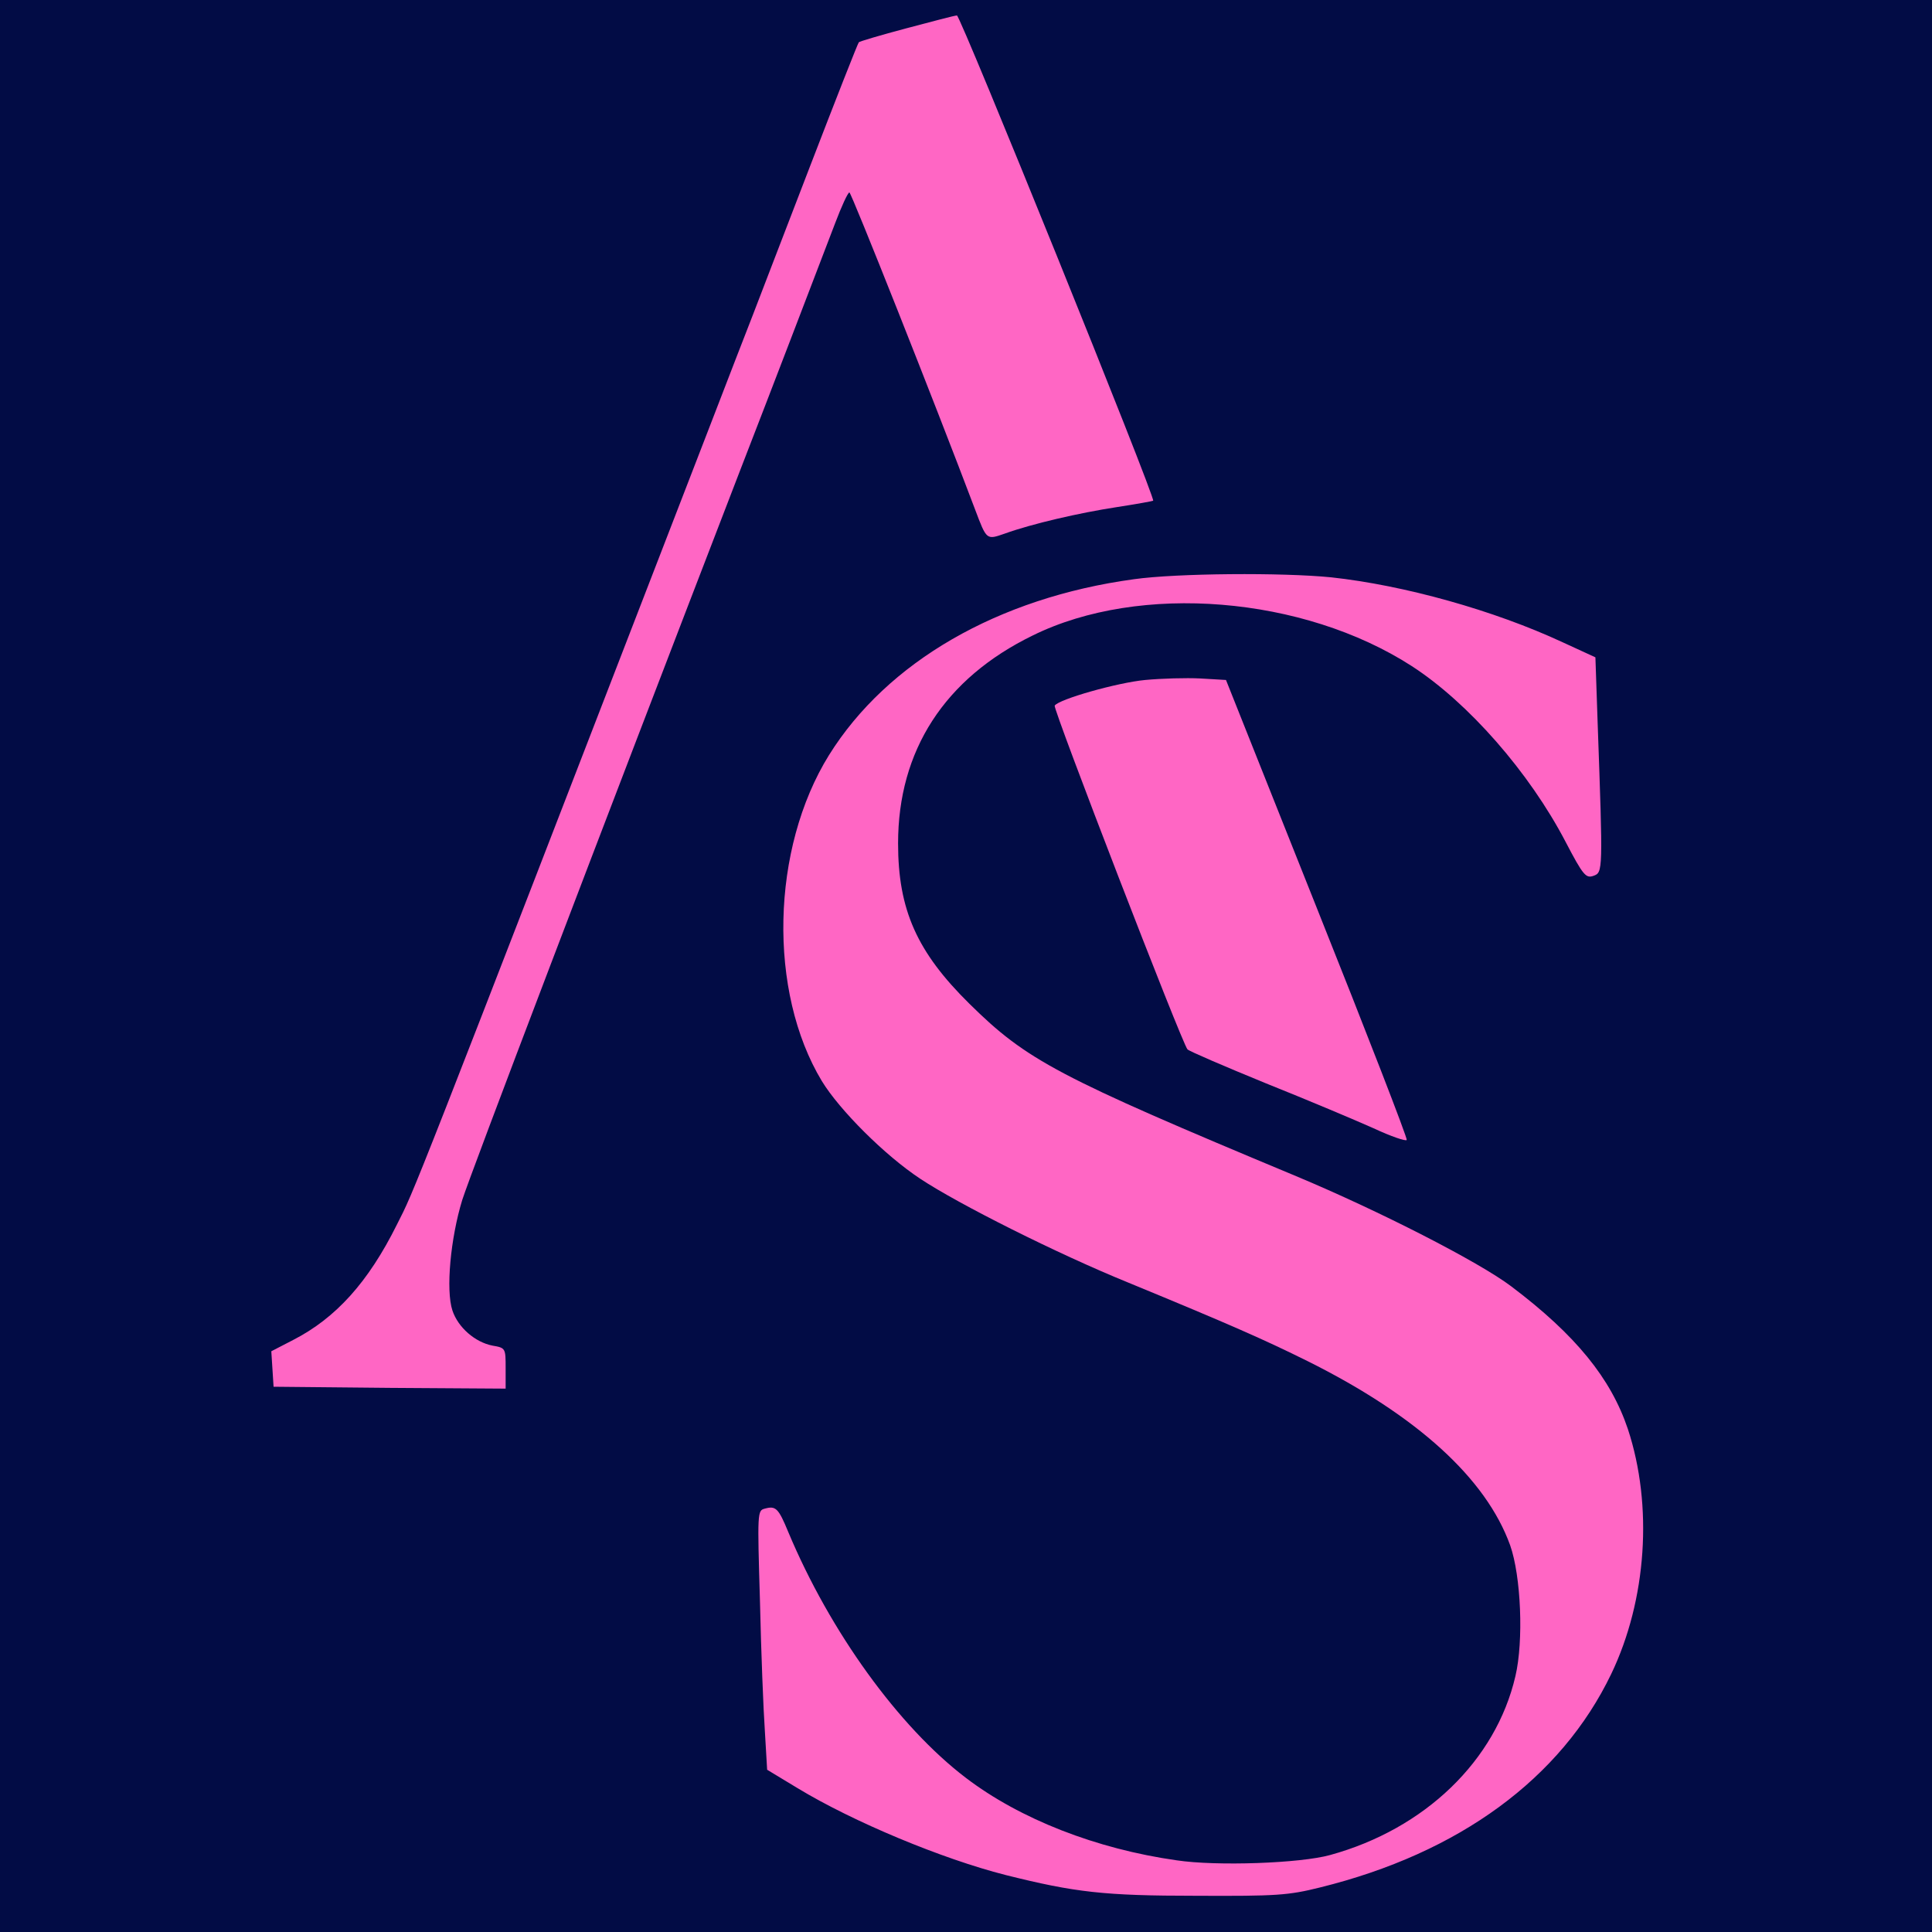
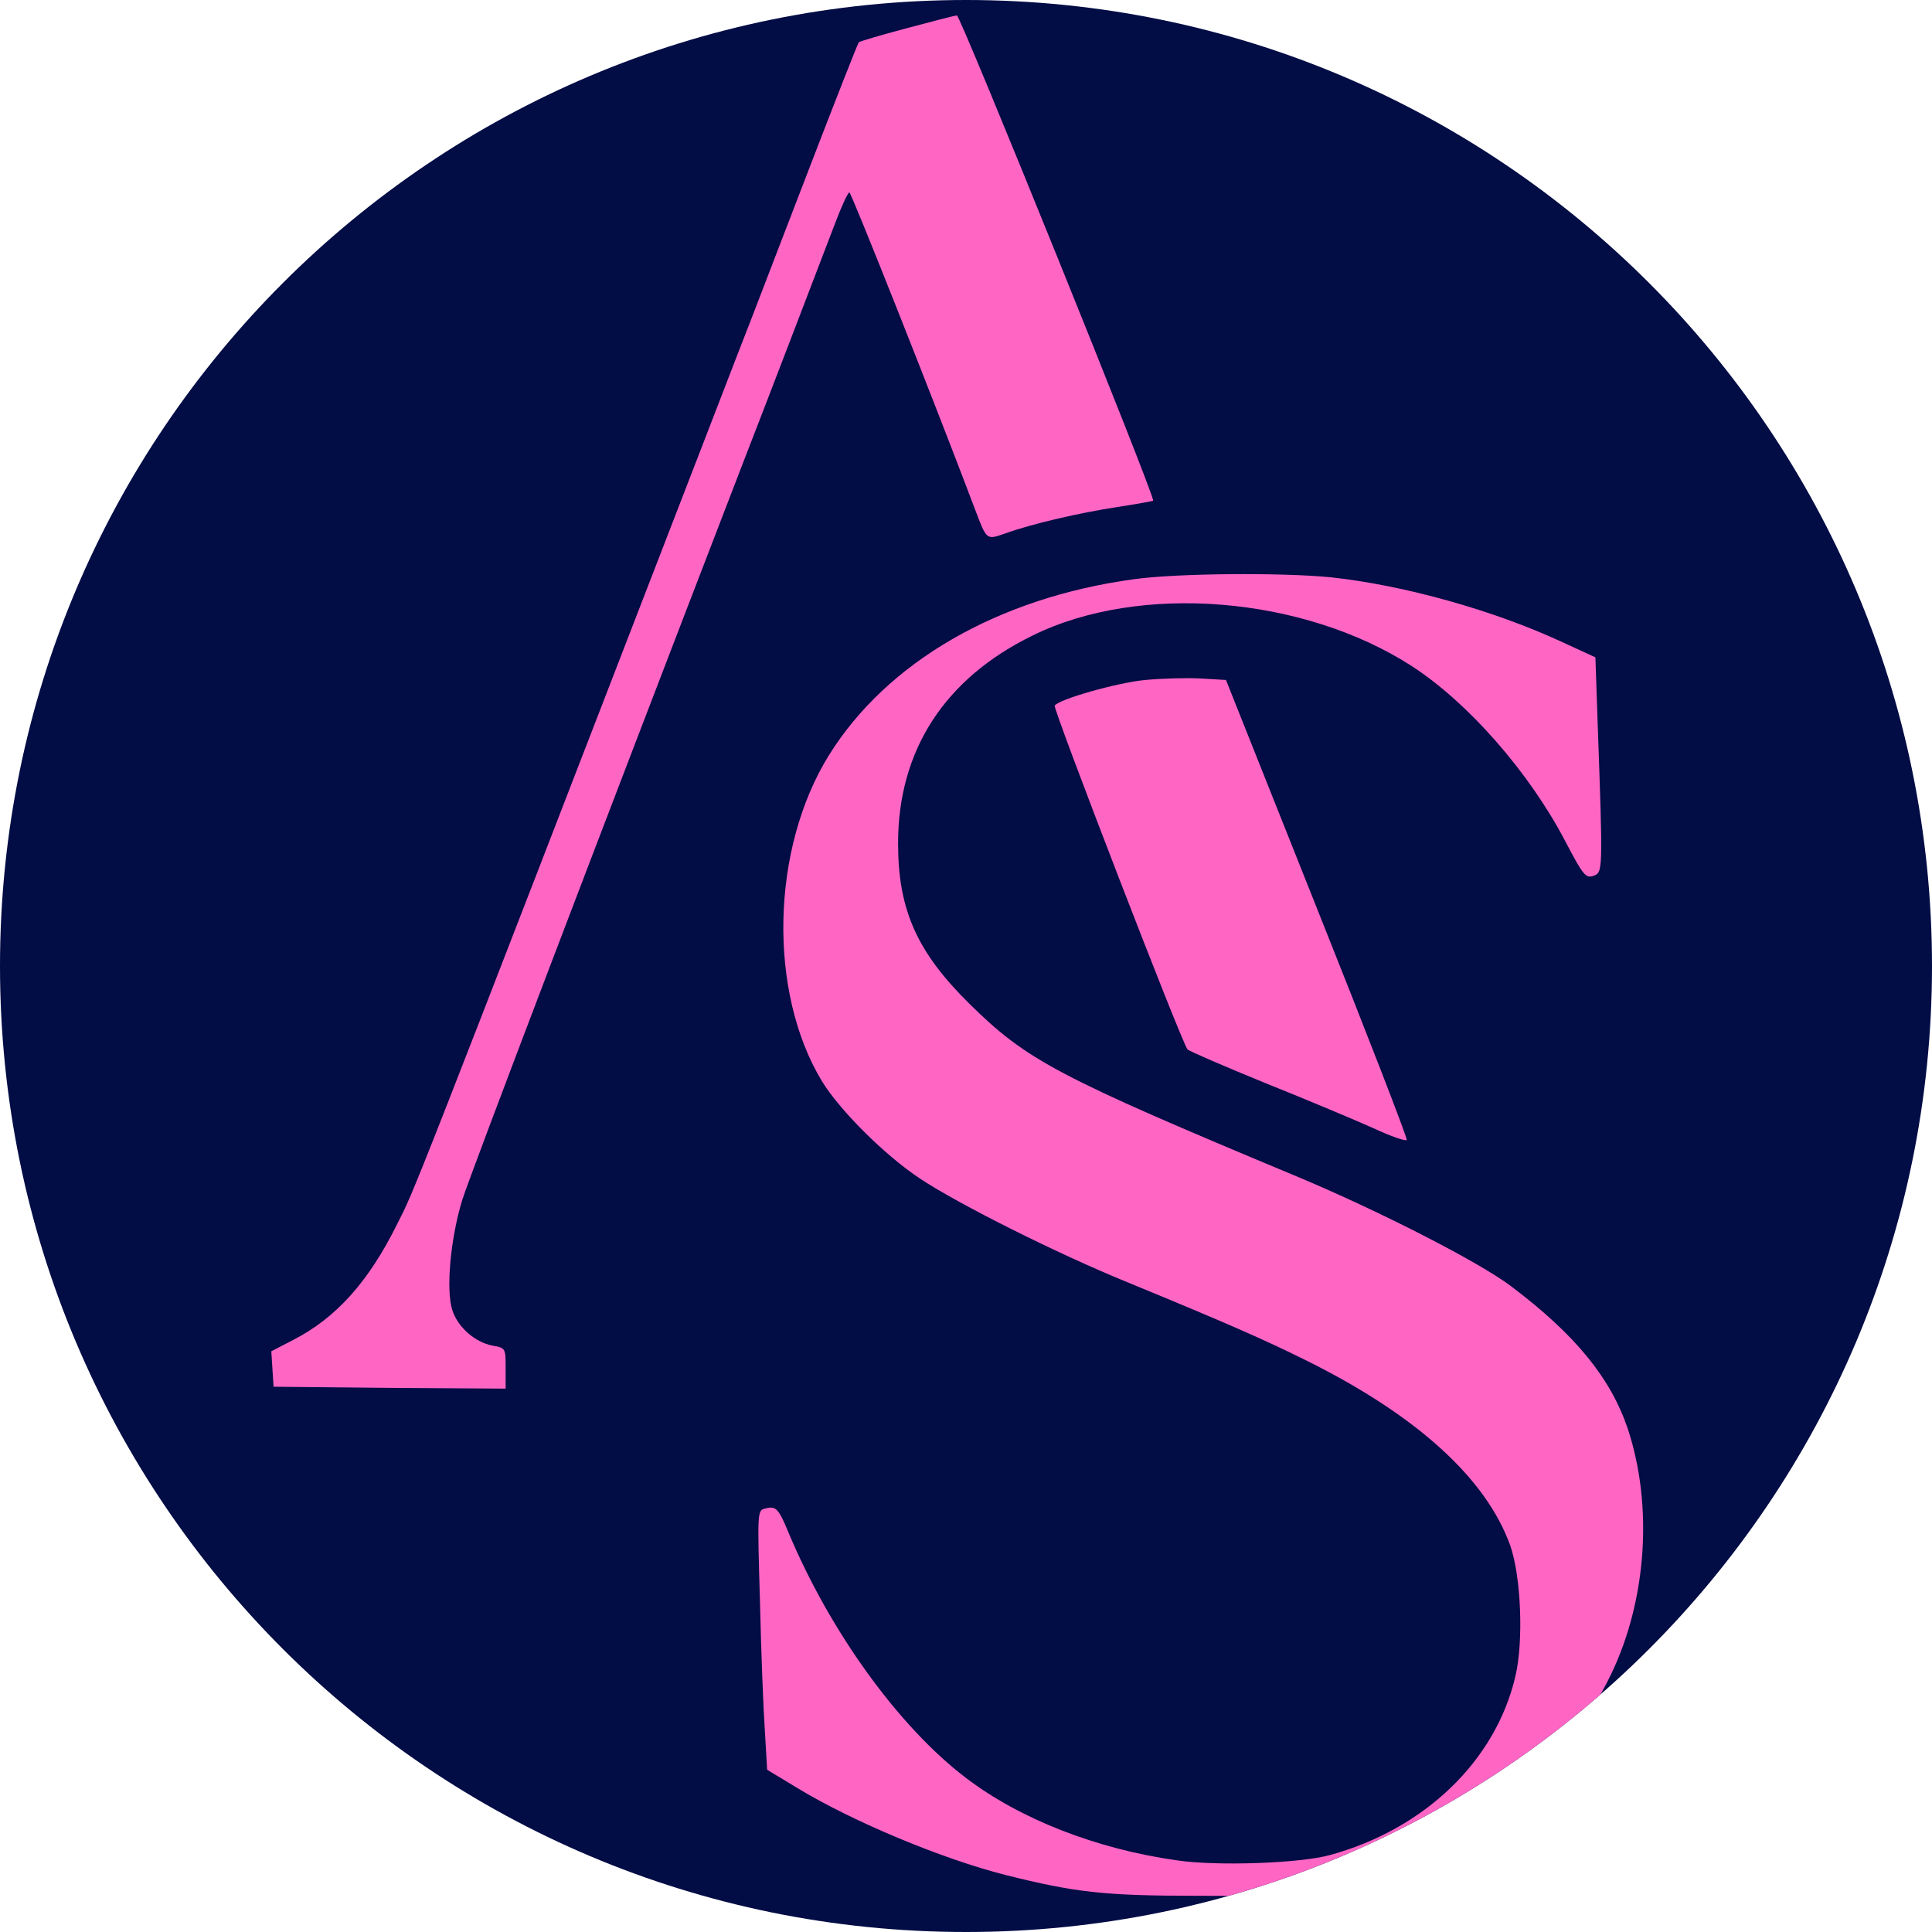
<svg xmlns="http://www.w3.org/2000/svg" viewBox="0 0 512 512">
-   <path fill="#020c45" d="M0 0h512v512H0z" />
-   <g fill="#ff66c4">
-     <path d="M240.2 7.5c-6.8 1.8-12.5 3.5-12.6 3.7-.2.1-6.1 15.1-13.1 33.3-7 18.1-13.7 35.7-15 39s-6.6 17-11.8 30.5c-80.2 207.5-77.6 200.8-82.5 210.5-7.6 15.3-16.2 24.8-27.5 30.6l-5.8 3 .3 4.7.3 4.7 30.8.3 30.7.2v-5.4c0-5.3 0-5.4-3.5-6-4.6-.9-9.1-4.8-10.6-9.3-1.8-5.4-.5-19.2 2.6-29.3 2.3-7.2 35.5-94.4 73.7-193.5 9.5-24.5 17.9-46.5 25.1-65.3 1.7-4.5 3.4-8.2 3.8-8.2.5 0 22.5 55.4 33.3 84 3.1 8.2 3 8.1 7.9 6.4 7.2-2.6 19.8-5.5 29.6-7 5.2-.8 9.6-1.6 9.7-1.7.7-.7-51.1-128.7-52-128.6-.6 0-6.6 1.6-13.4 3.4" />
-     <path d="M300.5 153.5c-36 4.9-65.4 21.9-80.8 46.6-15.4 24.8-16.2 62.7-1.9 86.4 4.7 7.7 16.7 19.7 26.1 25.9 10.1 6.7 36.4 19.9 55.1 27.5 27.2 11.2 36.2 15.2 47.5 20.8 29.1 14.5 47.3 31.1 53.7 48.8 2.9 8.2 3.6 25.4 1.4 34.7-5.2 22.4-24 40.5-49.1 47.4-7.9 2.2-30.1 3-40.7 1.4-21.2-3-41.5-10.9-55.9-21.9-17.7-13.5-35.9-38.6-47-65.1-2.6-6.3-3.3-7-6.2-6.2-2 .5-2 .9-1.3 24.6.3 13.3.9 28.7 1.3 34.4l.6 10.2 8.1 4.9c14.7 8.9 38.2 18.7 55.1 23 18.4 4.6 26.1 5.5 50.5 5.5 21.2.1 24.4-.1 32.8-2.2 36.9-9.1 63.9-28.9 77.2-56.6 9.4-19.6 11.1-44.6 4.4-64.9-4.5-13.4-13.8-24.9-30.9-37.8-8.6-6.5-35-20-57-29.2-63.3-26.4-71.4-30.7-86.6-45.7-13.9-13.7-18.9-24.9-18.9-42.5 0-24.6 12.3-43.7 35.7-55.1 28.4-14 71.7-10.4 100.4 8.1 15 9.7 31.2 28.2 40.8 46.6 4.7 9 5.4 9.7 7.4 9 2.5-.9 2.5-1.1 1.1-40.3l-.6-17.6-8.7-4c-18.3-8.5-42-15.1-61.3-17.2-12.9-1.3-41-1.1-52.3.5" />
-     <path d="M303.5 180.2c-7.4.7-22.9 5.1-24 6.8-.5.8 33.8 89.7 35.2 91.1.5.5 9.8 4.5 20.8 9 11 4.4 23.8 9.8 28.5 11.9 4.7 2.2 8.6 3.5 8.8 3.1.2-.5-10.5-28.1-23.8-61.4l-24.1-60.5-6.8-.4c-3.8-.2-10.3 0-14.6.4" />
+   <defs>
+     <clipPath id="circle">
+       <circle cx="256" cy="256" r="256" />
+     </clipPath>
+   </defs>
+   <g clip-path="url(#circle)">
+     <circle cx="256" cy="256" r="256" fill="#020c45" />
+     <g fill="#ff66c4">
+       <path d="M240.2 7.5c-6.8 1.8-12.5 3.5-12.6 3.7-.2.1-6.1 15.1-13.1 33.3-7 18.1-13.7 35.7-15 39s-6.6 17-11.8 30.5c-80.2 207.5-77.6 200.8-82.5 210.5-7.6 15.3-16.2 24.8-27.5 30.6l-5.8 3 .3 4.7.3 4.7 30.8.3 30.7.2v-5.4c0-5.3 0-5.4-3.5-6-4.6-.9-9.1-4.8-10.6-9.3-1.8-5.4-.5-19.2 2.6-29.3 2.3-7.2 35.5-94.4 73.7-193.5 9.5-24.5 17.9-46.5 25.1-65.3 1.7-4.5 3.4-8.2 3.8-8.2.5 0 22.5 55.4 33.3 84 3.1 8.2 3 8.1 7.9 6.4 7.2-2.6 19.8-5.5 29.6-7 5.2-.8 9.6-1.6 9.7-1.7.7-.7-51.1-128.7-52-128.6-.6 0-6.6 1.6-13.4 3.4" />
+       <path d="M300.5 153.5c-36 4.9-65.4 21.9-80.8 46.6-15.4 24.8-16.2 62.7-1.9 86.4 4.7 7.7 16.7 19.7 26.1 25.9 10.1 6.7 36.4 19.9 55.1 27.5 27.2 11.2 36.2 15.2 47.5 20.8 29.1 14.5 47.3 31.1 53.7 48.8 2.9 8.2 3.6 25.4 1.4 34.7-5.2 22.4-24 40.5-49.1 47.4-7.9 2.2-30.1 3-40.7 1.4-21.2-3-41.5-10.9-55.9-21.9-17.7-13.5-35.9-38.6-47-65.1-2.6-6.3-3.3-7-6.2-6.2-2 .5-2 .9-1.3 24.6.3 13.3.9 28.7 1.3 34.4l.6 10.2 8.1 4.9c14.7 8.9 38.2 18.7 55.1 23 18.4 4.6 26.1 5.5 50.5 5.5 21.2.1 24.4-.1 32.8-2.2 36.9-9.1 63.9-28.9 77.2-56.6 9.4-19.6 11.1-44.6 4.4-64.9-4.5-13.4-13.8-24.9-30.9-37.8-8.6-6.5-35-20-57-29.2-63.3-26.4-71.4-30.7-86.6-45.7-13.9-13.7-18.9-24.9-18.9-42.5 0-24.6 12.3-43.7 35.7-55.1 28.4-14 71.7-10.4 100.4 8.1 15 9.7 31.2 28.2 40.8 46.6 4.7 9 5.4 9.7 7.4 9 2.5-.9 2.5-1.1 1.1-40.3l-.6-17.6-8.7-4c-18.3-8.5-42-15.1-61.3-17.2-12.9-1.3-41-1.1-52.3.5" />
+       <path d="M303.5 180.2c-7.4.7-22.9 5.1-24 6.8-.5.8 33.8 89.7 35.2 91.1.5.5 9.8 4.5 20.8 9 11 4.4 23.8 9.8 28.5 11.9 4.7 2.2 8.6 3.5 8.8 3.1.2-.5-10.5-28.1-23.8-61.4l-24.1-60.5-6.8-.4c-3.8-.2-10.3 0-14.6.4" />
+     </g>
  </g>
</svg>
